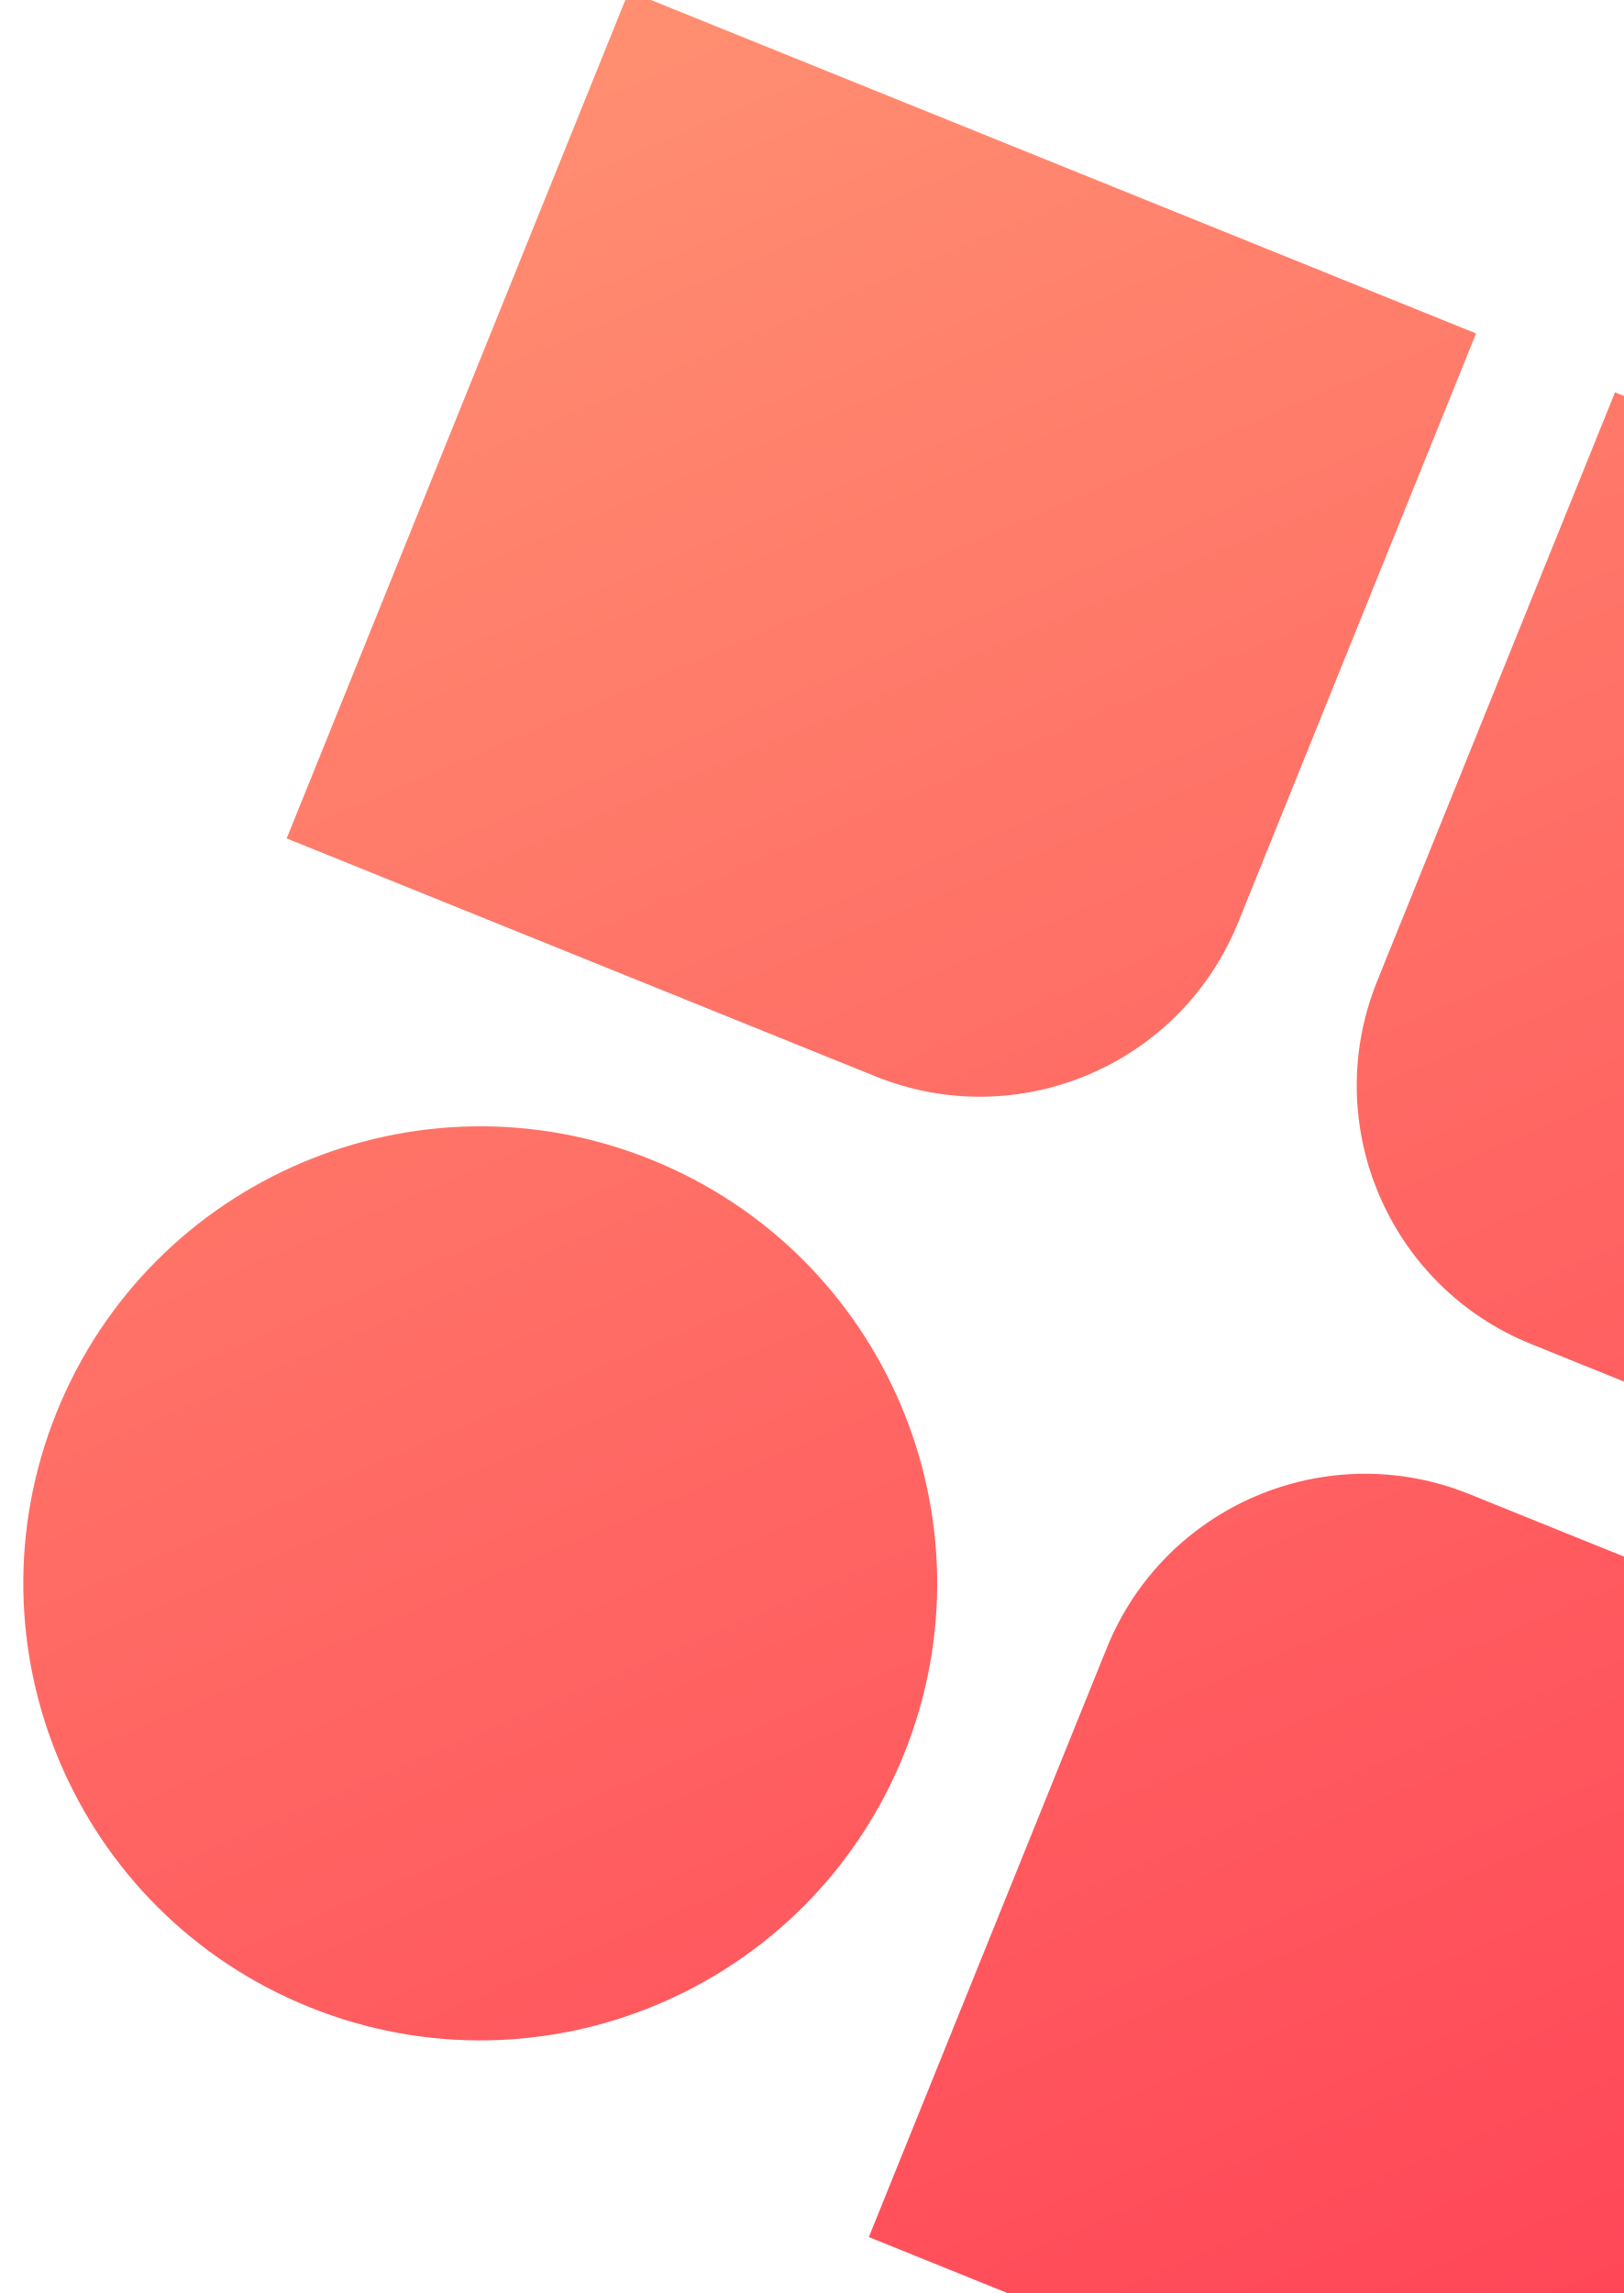
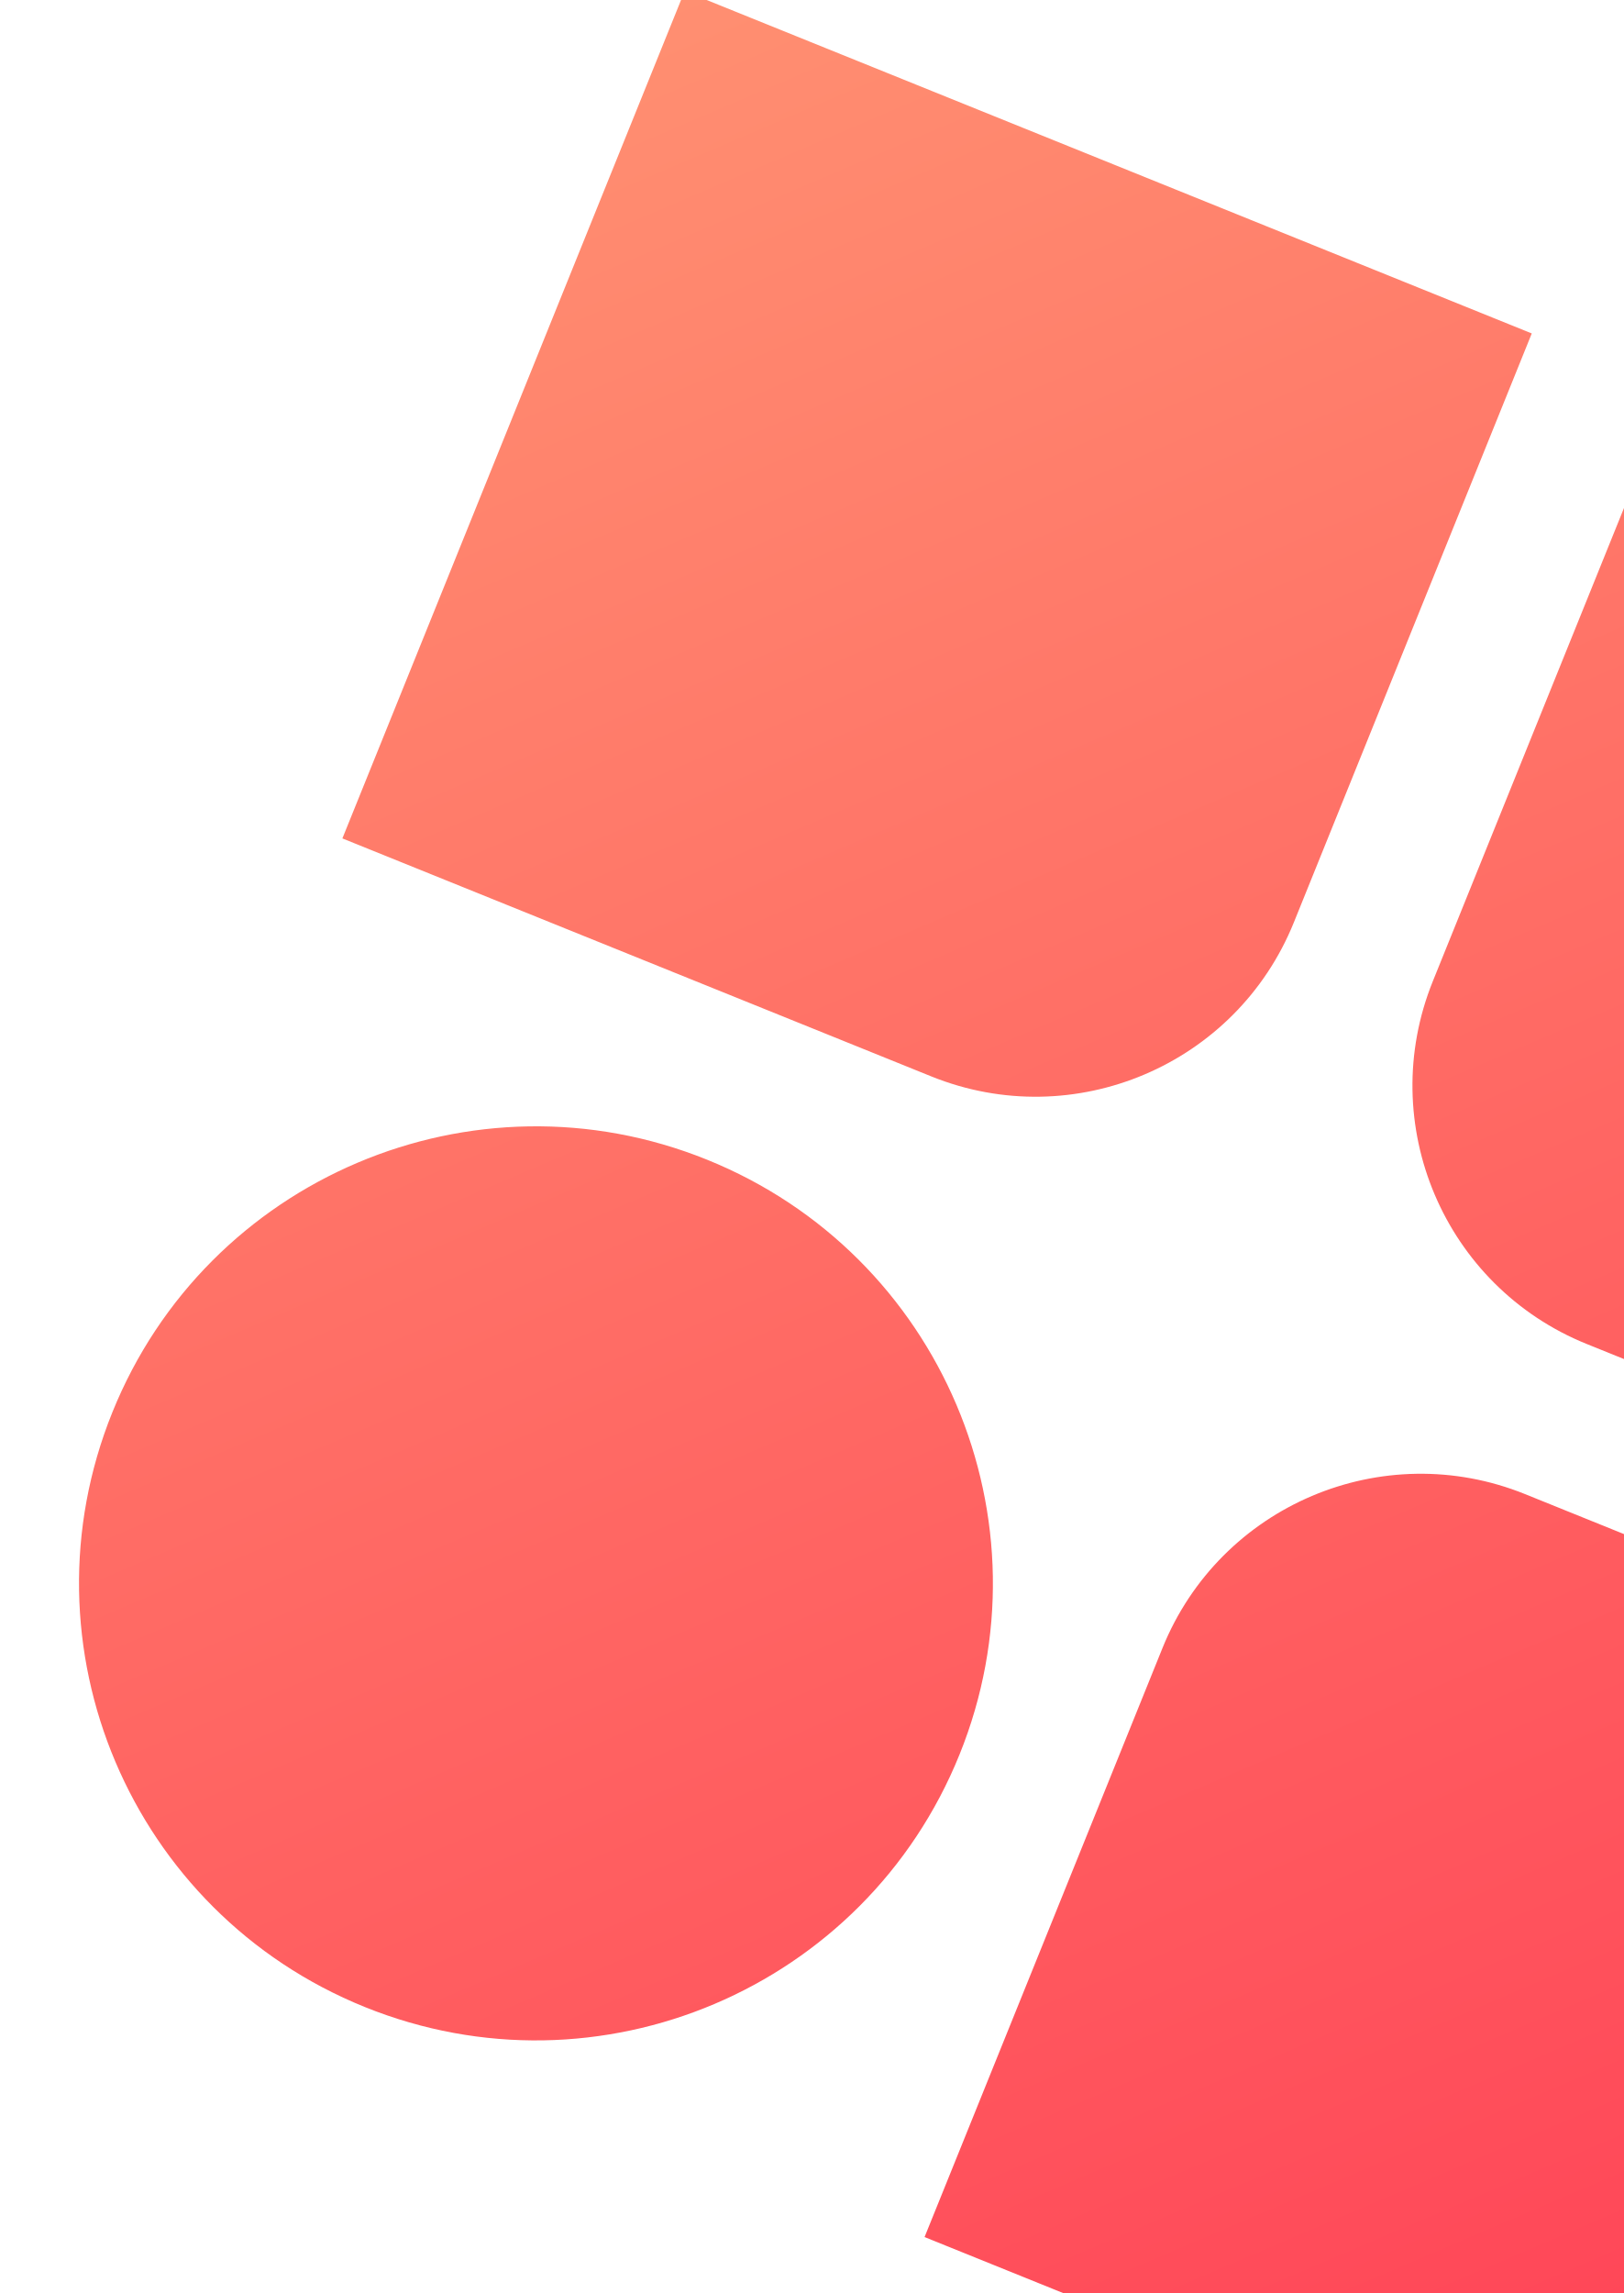
- <svg xmlns="http://www.w3.org/2000/svg" width="425" height="600" viewBox="320 200 425 823">
+ <svg xmlns="http://www.w3.org/2000/svg" width="425" height="600" viewBox="300 200 425 823">
  <defs>
    <linearGradient x1=".695%" y1="0%" x2="99.305%" y2="100%" id="a">
      <stop stop-color="#FF8F71" offset="0%" />
      <stop stop-color="#FF3E55" offset="100%" />
    </linearGradient>
  </defs>
  <path d="M821.895,497.739 L821.895,825.739 L493.895,825.739 L493.895,597.739 C493.895,542.511 538.667,497.739 593.895,497.739 L821.895,497.739 Z M276.656,496.461 C367.231,496.461 440.656,569.886 440.656,660.461 C440.656,751.036 367.231,824.461 276.656,824.461 C186.081,824.461 112.656,751.036 112.656,660.461 C112.656,569.886 186.081,496.461 276.656,496.461 Z M822.228,111.49 L822.228,439.49 L594.228,439.49 C538.999,439.49 494.228,394.718 494.228,339.49 L494.228,339.49 L494.228,111.49 L822.228,111.49 Z M440.061,110.586 L440.061,338.586 C440.061,393.814 395.29,438.586 340.061,438.586 L112.061,438.586 L112.061,110.586 L440.061,110.586 Z" transform="rotate(22 67.652 1066.199)" fill="url(#a)" fill-rule="evenodd" />
</svg>
